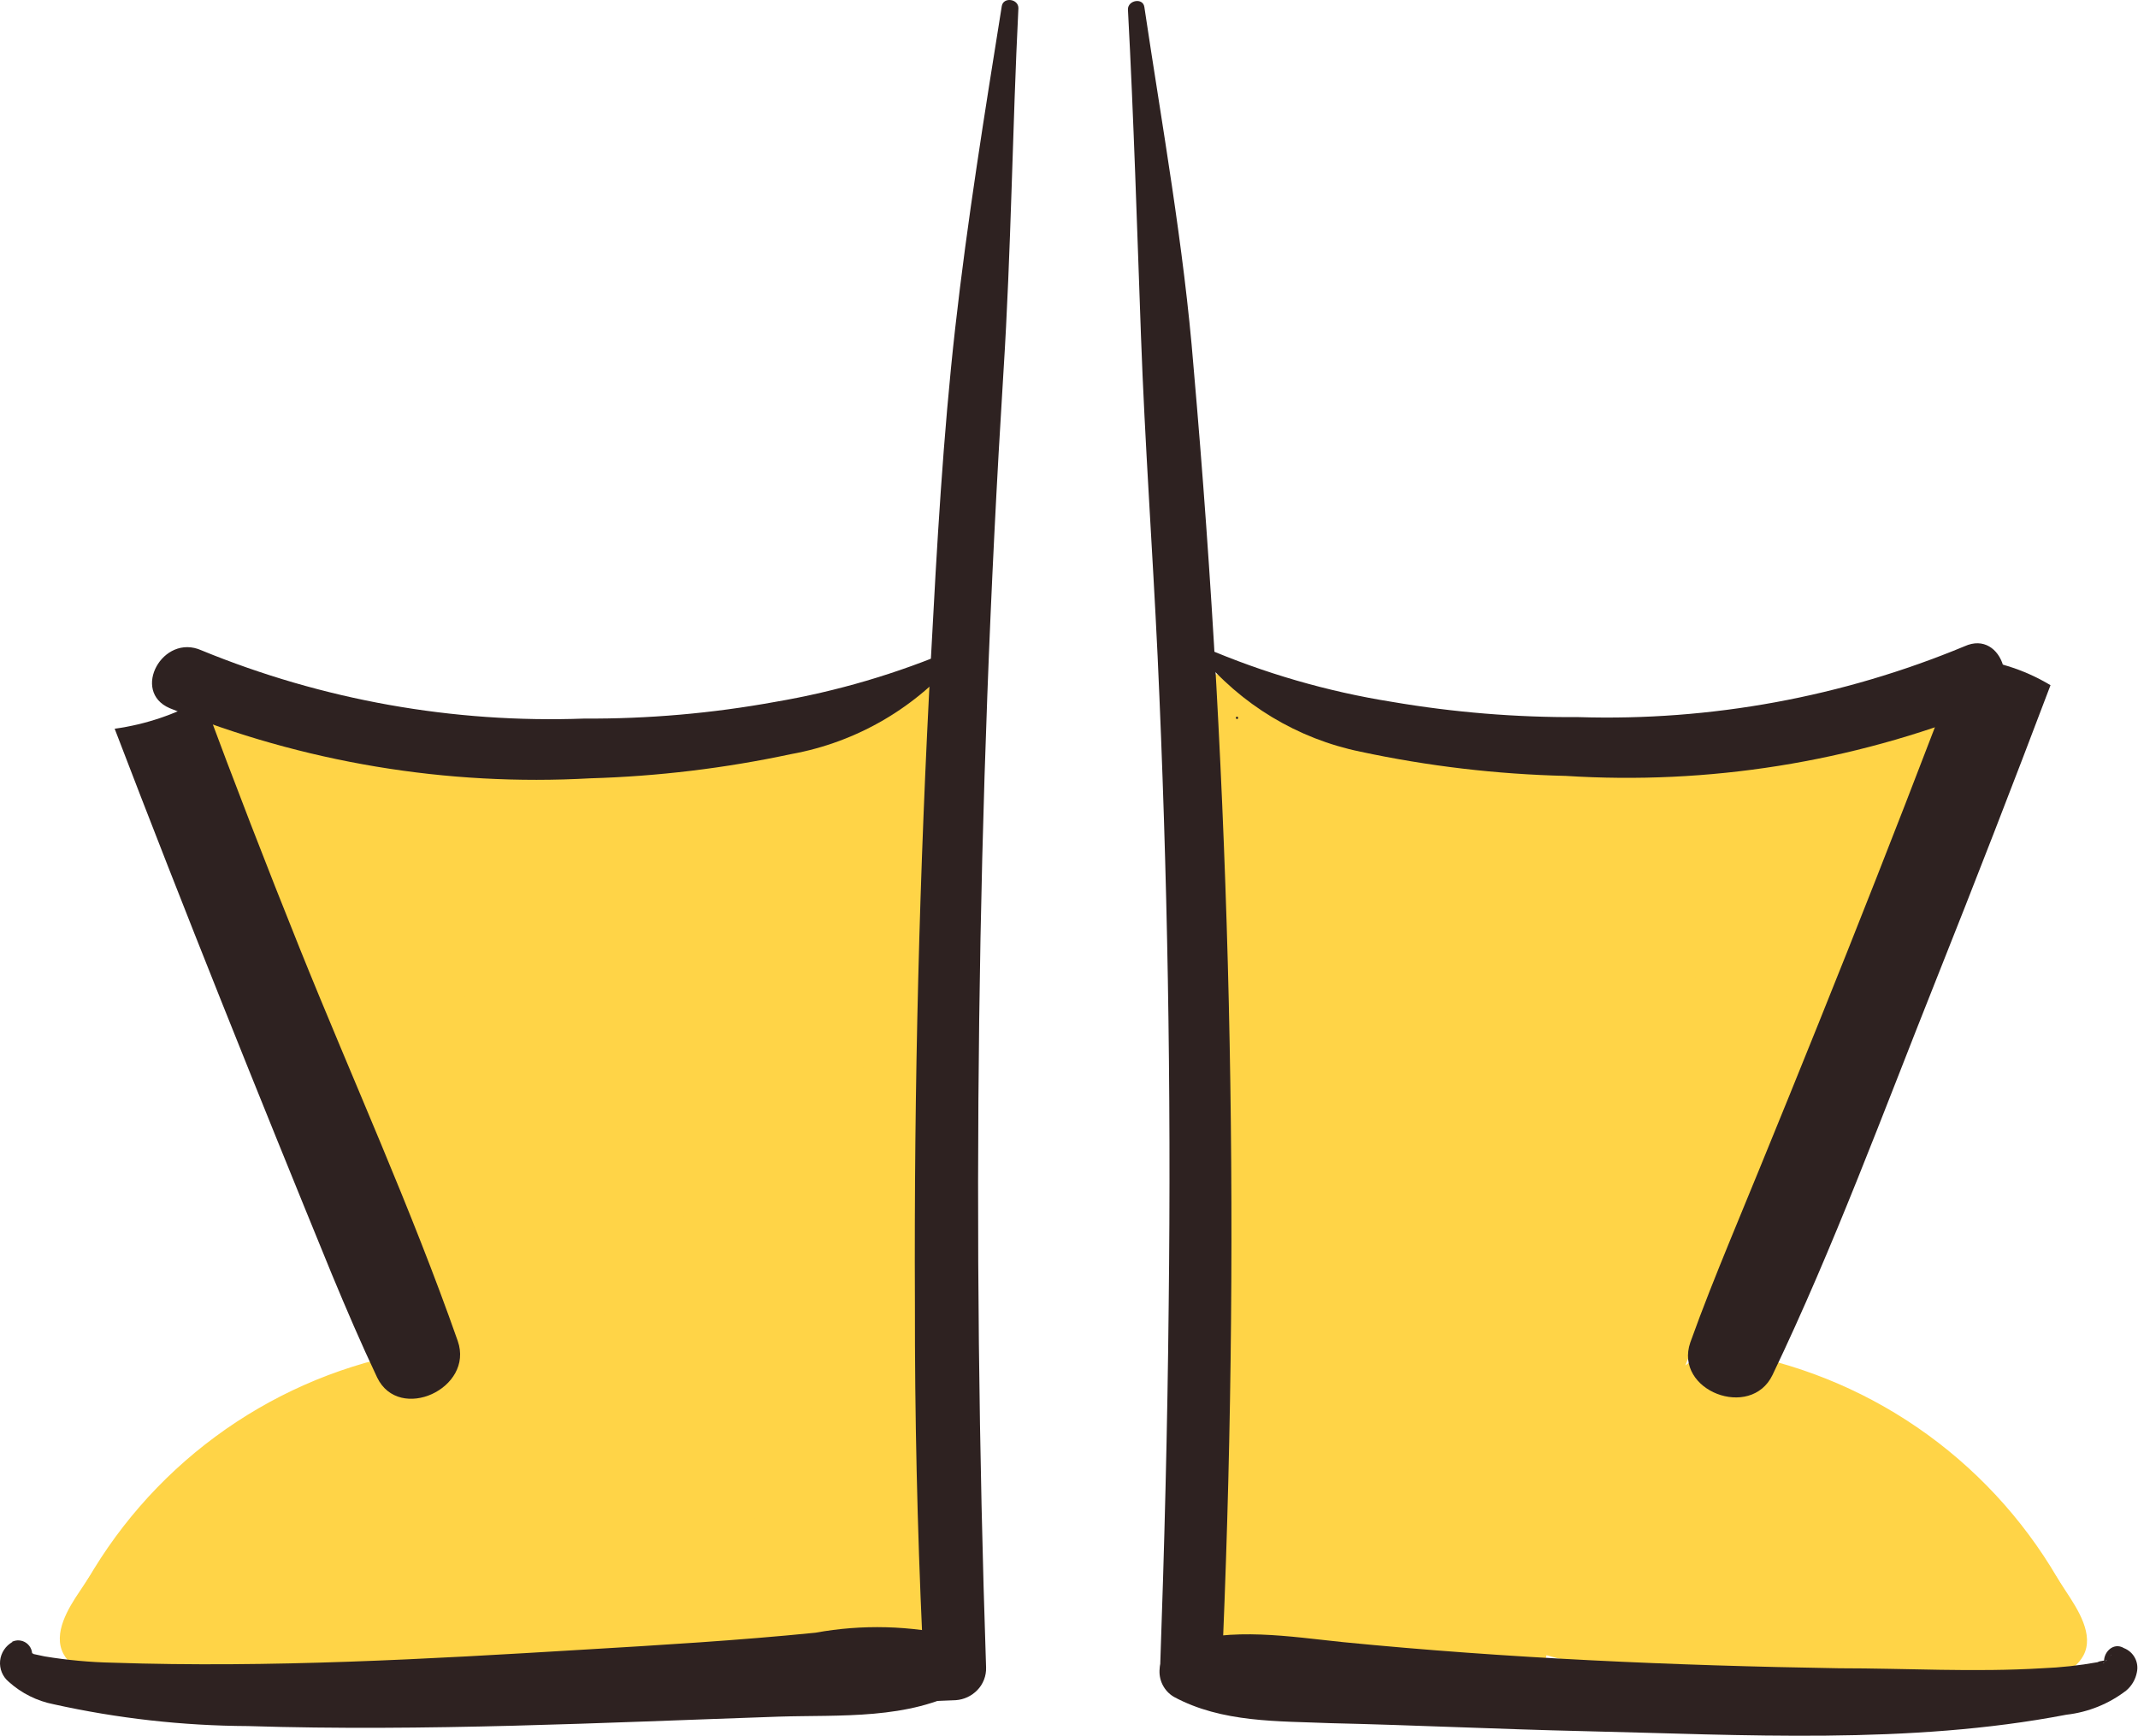
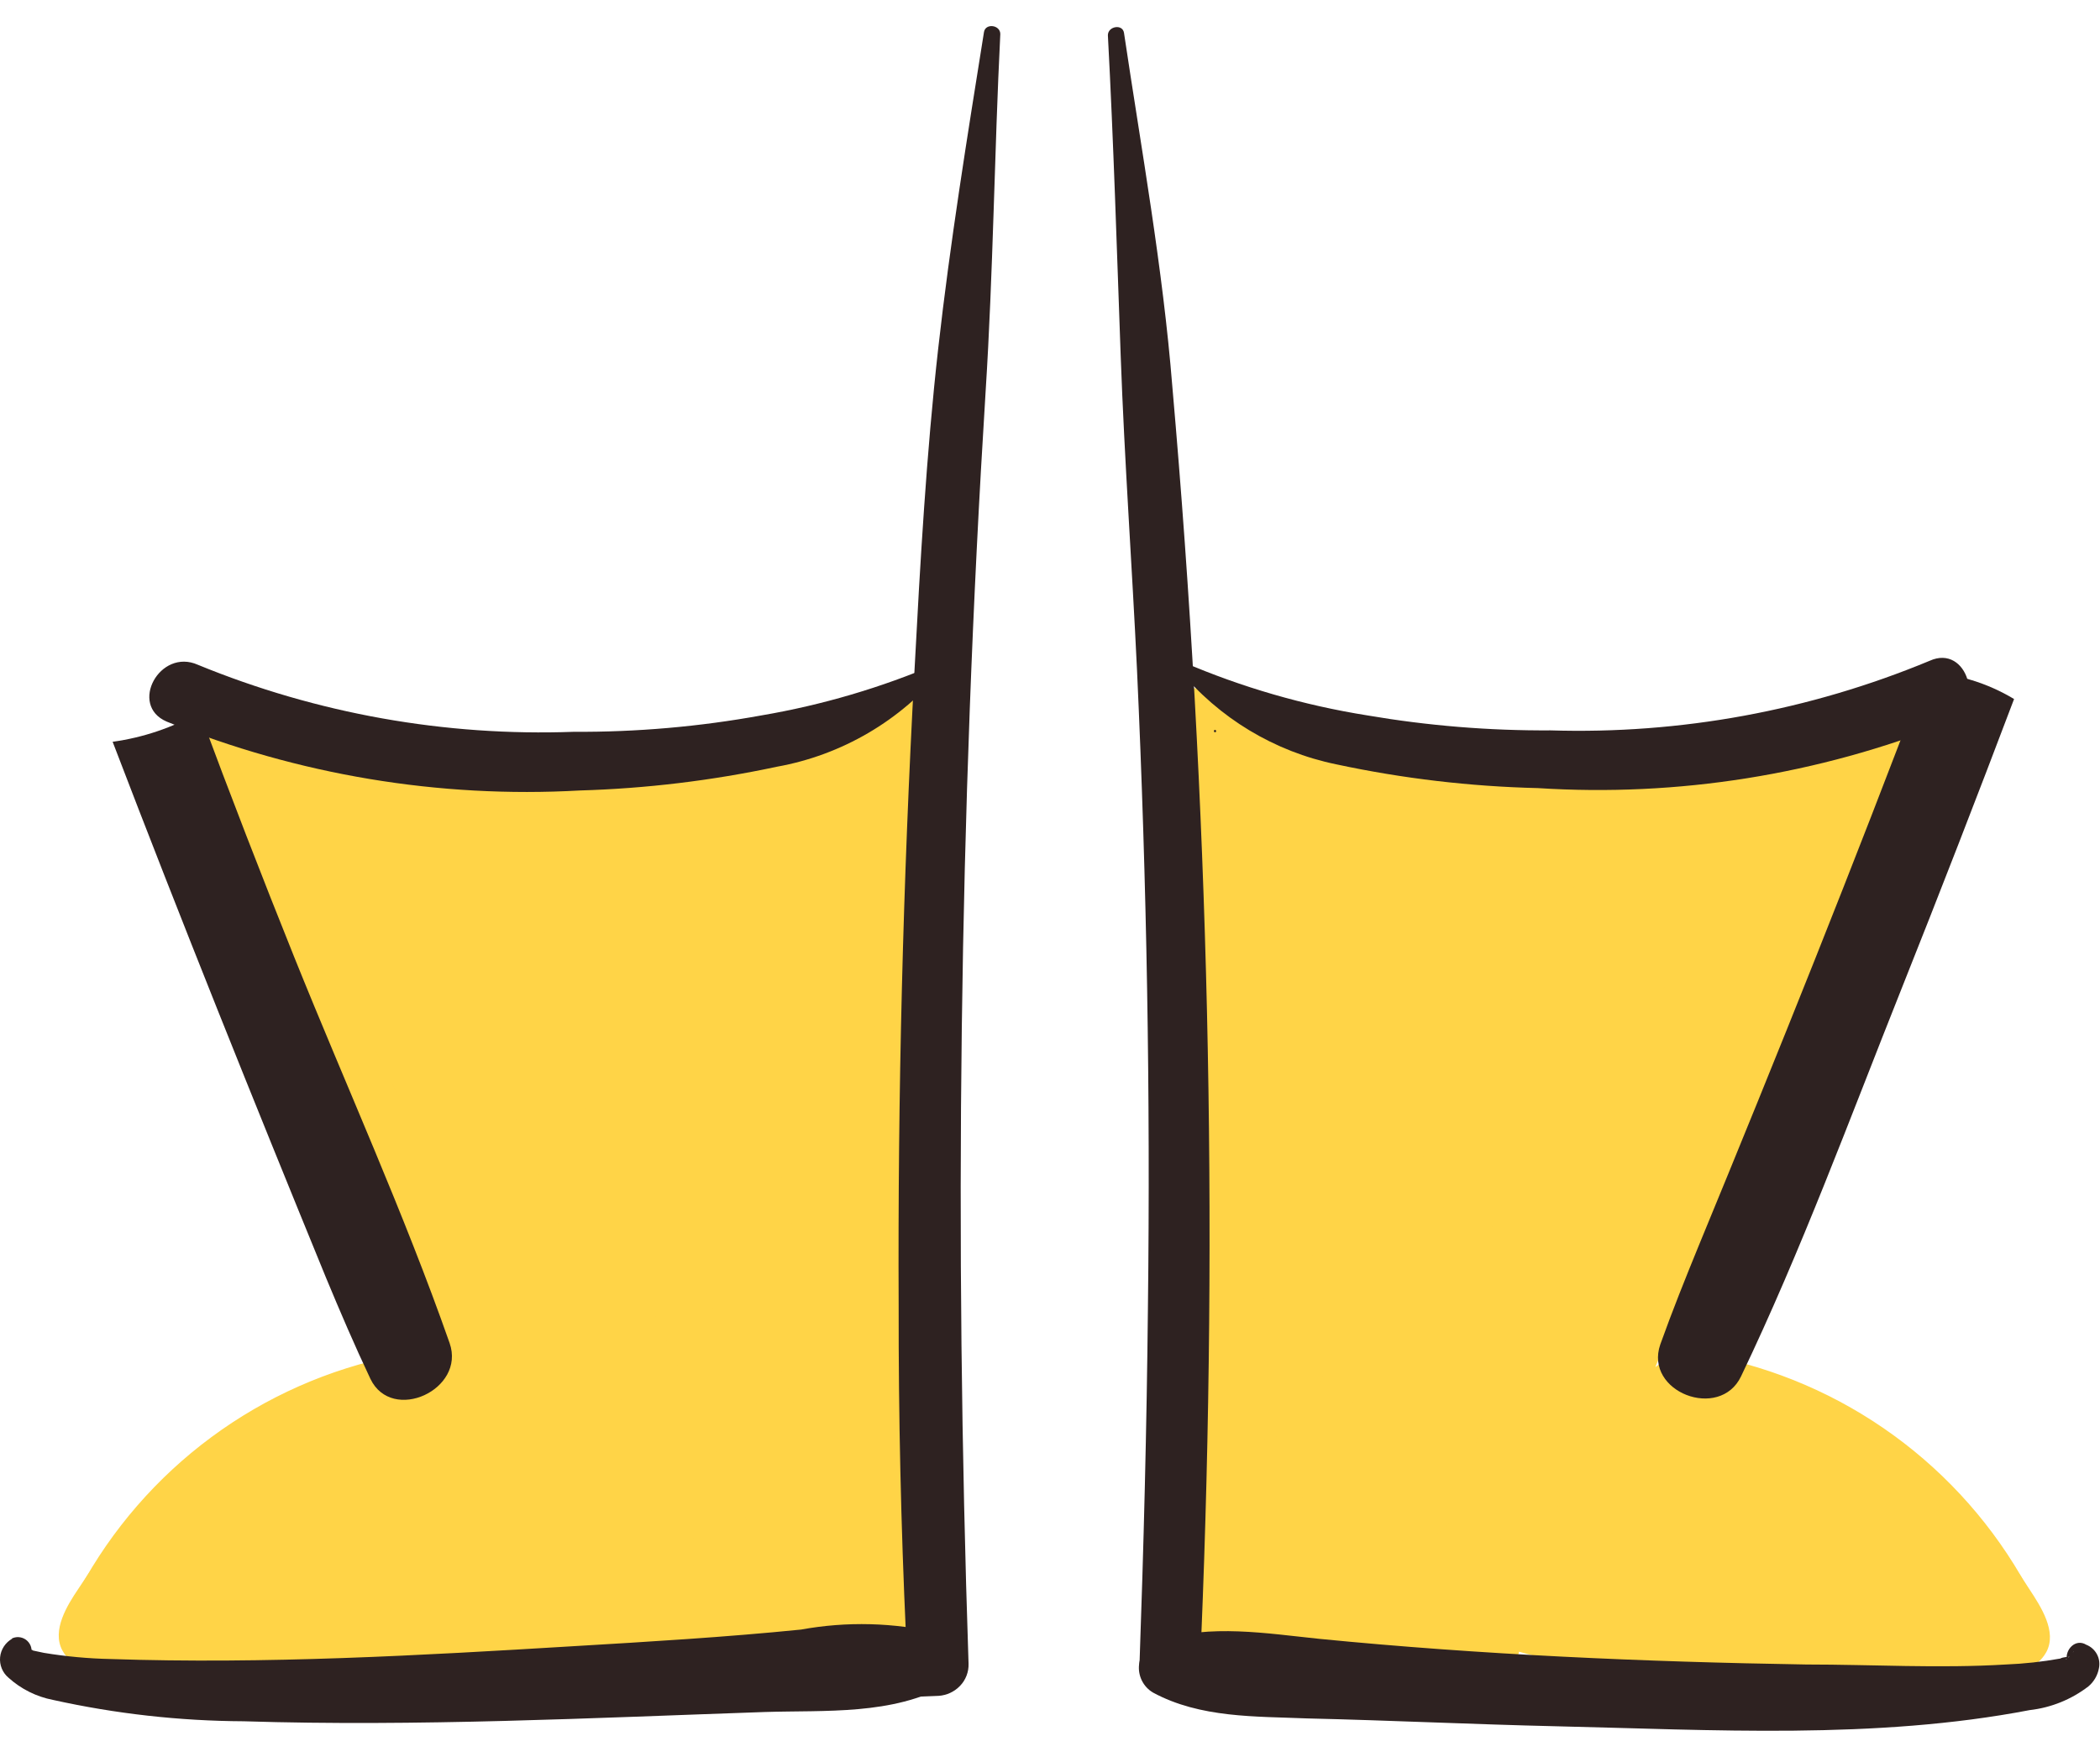
- <svg xmlns="http://www.w3.org/2000/svg" width="101" height="82" viewBox="0 0 101 82" fill="none">
+ <svg xmlns="http://www.w3.org/2000/svg" width="98" height="82" viewBox="0 0 101 82" fill="none">
  <path d="M8.552 35.135C9.064 36.278 9.406 37.421 9.965 38.472C10.523 39.524 11.036 40.586 11.526 41.672C12.521 43.866 13.49 46.064 14.432 48.266C16.438 52.974 18.809 57.511 20.837 62.196C21.214 63.065 21.442 63.945 21.761 64.813C22.205 65.956 21.305 64.642 21.897 64.893C22.103 64.79 22.148 64.756 22.034 64.767H21.567C20.462 64.709 19.358 64.887 18.328 65.291C17.298 65.695 16.366 66.316 15.595 67.11C14.075 68.512 12.427 69.767 10.671 70.858C8.757 72.001 6.774 73.064 4.802 74.127L8.745 77.909C9.827 75.749 11.408 73.879 13.357 72.456C15.306 71.032 17.566 70.097 19.948 69.727C20.367 69.716 20.779 69.615 21.156 69.432C21.533 69.248 21.866 68.986 22.134 68.663C22.402 68.339 22.597 67.963 22.708 67.557C22.818 67.152 22.841 66.728 22.775 66.313C22.708 65.898 22.554 65.502 22.323 65.152C22.092 64.801 21.788 64.505 21.433 64.282C21.078 64.058 20.68 63.914 20.264 63.858C19.849 63.802 19.427 63.835 19.025 63.956C15.823 64.593 12.801 65.929 10.173 67.871C7.545 69.813 5.377 72.311 3.822 75.189C2.409 77.806 5.349 80.183 7.765 78.949C10.086 77.866 12.343 76.648 14.524 75.304C16.406 73.868 18.198 72.319 19.892 70.664C20.587 70.081 21.248 70.184 22.171 70.093C23.517 70.024 24.793 69.468 25.761 68.527C27.345 66.836 27.231 64.287 26.502 62.23C25.512 59.752 24.398 57.327 23.163 54.962C21.852 52.231 20.598 49.466 19.208 46.769C18.068 44.483 16.928 42.118 15.515 39.912C14.797 38.769 14.022 37.627 13.236 36.484C12.383 35.458 11.416 34.533 10.352 33.73C10.149 33.581 9.902 33.504 9.651 33.511C9.4 33.518 9.157 33.608 8.962 33.767C8.767 33.926 8.63 34.145 8.572 34.391C8.514 34.636 8.539 34.894 8.643 35.124L8.552 35.135Z" fill="#FFD447" />
  <path d="M4.642 76.766C4.357 77.086 4.072 77.406 3.753 77.703L4.289 78.218C5.385 77.043 6.355 75.756 7.183 74.378C7.731 73.544 6.785 72.732 6.044 72.892C5.041 73.087 4.289 74.401 3.764 75.178C3.24 75.955 2.477 77.166 3.001 78.138C3.878 79.737 6.899 79.452 8.414 79.726C10.771 80.164 13.163 80.386 15.56 80.389C20.381 80.332 25.043 79.029 29.647 77.76C31.826 77.066 34.055 76.538 36.314 76.183C37.237 76.069 37.819 76.732 38.593 77.109C39.678 77.641 40.827 78.025 42.013 78.252L42.571 73.224C40.482 73.384 38.404 73.612 36.337 73.909C34.202 74.071 32.09 74.454 30.034 75.052C27.447 76.012 27.812 80.275 30.832 80.08C32.861 79.943 34.878 79.349 36.895 79.017C38.913 78.686 40.759 78.48 42.697 78.298C43.309 78.272 43.893 78.027 44.342 77.608C44.791 77.189 45.077 76.623 45.147 76.012C45.218 75.4 45.066 74.782 44.718 74.273C44.371 73.765 43.851 73.4 43.255 73.247C42.325 73.125 41.421 72.855 40.577 72.447C39.858 71.989 39.094 71.606 38.297 71.304C36.44 70.812 34.365 71.452 32.599 71.887C28.758 72.824 25.031 74.172 21.202 75.064C17.372 75.955 13.315 75.909 9.36 76.401C8.392 76.526 7.434 76.629 6.465 76.686H5.679C5.292 76.561 5.143 76.686 5.235 77.006C5.064 77.143 5.121 77.281 5.314 77.098C5.618 76.65 5.874 76.171 6.078 75.669C6.226 75.452 6.408 75.246 6.545 75.018C6.682 74.789 7.013 74.686 6.682 74.789L5.542 73.304C4.95 74.447 2.853 76.881 3.924 78.149C3.966 78.185 4.016 78.212 4.07 78.227C4.124 78.243 4.18 78.246 4.236 78.237C4.291 78.229 4.343 78.208 4.39 78.177C4.437 78.146 4.476 78.105 4.505 78.058C4.722 77.68 4.95 77.338 5.2 76.972C5.451 76.606 4.995 76.481 4.801 76.686L4.642 76.766Z" fill="#FFD447" />
  <path d="M15.583 78.366C16.76 77.886 17.903 77.325 19.002 76.686L19.572 76.446L20.222 76.172C20.769 75.955 21.362 75.749 21.875 75.555C22.946 75.178 24.04 74.858 25.145 74.583C26.145 74.239 27.2 74.08 28.257 74.115C28.88 74.085 29.466 73.813 29.892 73.356C30.318 72.9 30.549 72.294 30.536 71.669C30.493 71.05 30.217 70.47 29.765 70.046C29.312 69.622 28.717 69.385 28.097 69.384C26.7 69.429 25.317 69.683 23.994 70.138C22.855 70.469 21.715 70.869 20.575 71.281C19.436 71.692 18.125 72.309 16.939 72.903C15.7 73.431 14.547 74.144 13.52 75.018C13.225 75.348 13.043 75.765 13.004 76.207C12.964 76.649 13.068 77.092 13.3 77.47C13.532 77.848 13.88 78.141 14.291 78.304C14.703 78.468 15.156 78.493 15.583 78.377V78.366Z" fill="#FFD447" />
  <path d="M18.592 73.338C19.292 73.11 20.014 72.957 20.746 72.881C21.316 72.767 21.886 72.652 22.467 72.561C23.873 72.378 25.294 72.344 26.707 72.458C28.017 72.549 29.317 72.732 30.616 72.95C31.189 73.044 31.757 73.174 32.314 73.338C32.676 73.441 32.995 73.657 33.226 73.955C33.471 74.189 33.76 74.373 34.077 74.495C34.393 74.617 34.73 74.675 35.068 74.667C35.407 74.658 35.741 74.583 36.05 74.445C36.36 74.307 36.639 74.11 36.873 73.864C37.106 73.618 37.289 73.328 37.411 73.011C37.533 72.694 37.591 72.356 37.583 72.016C37.574 71.677 37.499 71.342 37.362 71.032C37.224 70.721 37.027 70.441 36.782 70.207C34.138 67.921 30.172 68.15 26.889 68.276C25.203 68.328 23.526 68.554 21.886 68.95C21.038 69.162 20.222 69.485 19.458 69.91C18.761 70.378 18.105 70.906 17.498 71.487C17.337 71.67 17.238 71.901 17.217 72.144C17.196 72.388 17.253 72.632 17.381 72.841C17.509 73.049 17.699 73.211 17.926 73.303C18.152 73.394 18.401 73.411 18.638 73.35L18.592 73.338Z" fill="#FFD447" />
  <path d="M13.76 77.989C13.76 77.669 13.817 77.361 13.839 77.041V77.223L13.908 77.064L13.372 77.623C13.527 77.582 13.673 77.511 13.8 77.412C13.927 77.314 14.034 77.192 14.113 77.052C14.139 77.01 14.158 76.963 14.17 76.915C14.25 76.743 14.318 76.572 14.386 76.389C14.461 76.066 14.461 75.73 14.386 75.406L11.606 75.852L11.549 75.475C11.6 75.784 11.623 76.098 11.617 76.412V76.766C11.628 76.981 11.682 77.191 11.777 77.383C11.841 77.571 11.955 77.737 12.107 77.863L12.415 78.092C12.725 78.251 13.082 78.288 13.418 78.195H13.475C13.664 78.144 13.836 78.046 13.976 77.909C14.088 77.845 14.179 77.75 14.238 77.635C14.374 77.473 14.468 77.281 14.512 77.075C14.58 76.743 14.58 76.401 14.512 76.069C14.459 75.682 14.375 75.3 14.261 74.926C14.152 74.572 13.911 74.274 13.589 74.092C13.416 73.997 13.227 73.937 13.031 73.915C12.836 73.894 12.638 73.911 12.449 73.966C12.092 74.076 11.793 74.322 11.617 74.652C11.522 74.825 11.463 75.015 11.444 75.212C11.424 75.408 11.444 75.607 11.503 75.795C11.563 76.11 11.671 76.415 11.822 76.698L11.993 76.926L12.073 77.052C12.258 77.323 12.539 77.511 12.859 77.578L12.301 77.041L12.369 77.201V77.018C12.386 77.273 12.386 77.528 12.369 77.783C12.372 77.964 12.445 78.137 12.574 78.263C12.688 78.368 12.832 78.432 12.985 78.446C13.15 78.468 13.317 78.427 13.454 78.332C13.591 78.237 13.687 78.094 13.726 77.932L13.76 77.989Z" fill="#FFD447" />
  <path d="M10.682 36.678C10.933 36.735 11.195 37.032 11.435 37.147C11.674 37.261 12.255 37.501 12.654 37.672C12.905 37.811 13.18 37.899 13.465 37.931C13.749 37.963 14.038 37.939 14.313 37.859C14.588 37.78 14.845 37.647 15.069 37.467C15.292 37.288 15.479 37.067 15.617 36.815C15.756 36.564 15.844 36.288 15.876 36.002C15.907 35.717 15.883 35.428 15.804 35.152C15.724 34.876 15.591 34.619 15.413 34.394C15.234 34.17 15.013 33.983 14.763 33.844C14.25 33.478 13.725 33.136 13.201 32.793L11.48 37.067C14.147 38.061 16.974 38.918 19.72 39.695C22.467 40.472 25.02 39.695 27.858 39.238C30.696 38.781 33.556 39.512 36.326 39.089C38.89 38.712 41.215 37.478 43.643 36.61C43.97 36.5 44.259 36.297 44.476 36.027C44.692 35.757 44.826 35.43 44.862 35.086C44.898 34.741 44.834 34.394 44.679 34.084C44.523 33.775 44.282 33.517 43.984 33.341C41.386 32.004 39.05 33.261 36.519 34.027C33.989 34.793 31.174 34.175 28.541 34.404C25.909 34.633 23.436 35.924 20.837 35.25C18.045 34.518 15.389 33.33 12.608 32.564C10.113 31.878 8.563 35.672 10.933 36.85C11.492 37.124 12.073 37.41 12.62 37.672L13.623 33.57C12.35 33.523 11.095 33.887 10.044 34.61C9.894 34.768 9.788 34.963 9.737 35.175C9.686 35.387 9.691 35.609 9.752 35.818C9.813 36.028 9.928 36.218 10.085 36.368C10.243 36.519 10.437 36.626 10.648 36.678H10.682Z" fill="#FFD447" />
  <path d="M42.936 32.929C41.804 36.258 41.073 39.711 40.759 43.214C40.36 46.734 40.007 50.277 39.893 53.819C39.708 60.87 40.339 67.918 41.773 74.823C42.309 77.577 46.788 76.332 45.99 73.543C44.155 67.11 43.984 60.093 44.19 53.442C44.288 50.082 44.471 46.726 44.737 43.374C45.134 39.96 45.195 36.515 44.919 33.089C44.901 32.852 44.802 32.629 44.637 32.458C44.472 32.287 44.253 32.179 44.017 32.154C43.782 32.128 43.545 32.185 43.347 32.317C43.15 32.448 43.004 32.645 42.936 32.872V32.929Z" fill="#FFD447" />
  <path d="M13.144 36.964C13.235 38.411 13.623 39.823 14.284 41.112C14.842 42.449 15.424 43.752 16.05 45.066C17.338 47.877 18.74 50.608 20.119 53.362C21.498 56.117 22.729 58.585 23.88 61.27C24.45 62.596 25.02 63.933 25.453 65.293C25.706 65.919 25.908 66.565 26.057 67.224C26.057 67.384 26.057 67.681 26.125 67.83C26.194 67.979 26.125 68.07 26.239 67.727C26.353 67.384 26.399 67.35 26.125 67.727C24.154 69.818 26.775 72.515 29.1 71.407C32.371 69.853 31.174 65.693 30.24 63.087C29.032 59.764 27.577 56.536 25.886 53.431C24.245 50.449 22.558 47.477 20.7 44.632C19.777 43.203 18.854 41.775 17.965 40.324C17.211 38.776 16.188 37.375 14.945 36.187C14.783 36.066 14.591 35.992 14.391 35.97C14.19 35.948 13.987 35.98 13.803 36.062C13.618 36.145 13.459 36.275 13.342 36.439C13.224 36.604 13.152 36.797 13.133 36.998L13.144 36.964Z" fill="#FFD447" />
  <path d="M17.179 39.409C17.943 40.678 18.615 42.003 19.379 43.272C20.142 44.54 20.974 45.557 21.726 46.7C23.25 49.141 24.544 51.72 25.59 54.402C26.639 57.019 27.641 59.659 28.622 62.31C29.112 63.636 29.59 64.962 29.955 66.333C30.32 67.704 30.514 69.43 31.095 70.904C31.277 71.443 31.621 71.912 32.081 72.245C32.54 72.579 33.092 72.761 33.659 72.767H33.841L31.972 71.75C32.271 72.232 32.748 72.576 33.299 72.706C33.85 72.837 34.43 72.744 34.913 72.447C35.384 72.139 35.72 71.661 35.849 71.112C35.979 70.563 35.892 69.985 35.608 69.498L35.346 72.093L35.483 71.944C35.796 71.606 36.016 71.193 36.122 70.744C36.228 70.295 36.216 69.827 36.087 69.384C35.596 67.967 35.517 66.47 35.118 65.03C34.685 63.589 34.171 62.173 33.579 60.791C32.44 57.979 31.3 55.145 29.944 52.425C28.644 49.824 27.118 47.342 25.385 45.009C24.507 43.866 23.573 42.723 22.604 41.58C21.635 40.438 20.325 39.352 19.322 38.026C19.131 37.77 18.852 37.594 18.538 37.534C18.225 37.473 17.9 37.533 17.628 37.701C17.357 37.869 17.157 38.132 17.07 38.44C16.983 38.748 17.013 39.077 17.156 39.364L17.179 39.409Z" fill="#FFD447" />
  <path d="M19.321 39.638C19.896 40.289 20.38 41.015 20.757 41.798C21.111 42.404 21.589 42.941 21.977 43.546C22.82 44.849 23.732 46.106 24.53 47.443C26.186 50.36 27.681 53.367 29.009 56.448C31.869 62.791 34.707 69.121 37.522 75.51C37.745 76.177 38.213 76.734 38.832 77.068C39.45 77.401 40.172 77.486 40.85 77.304C41.526 77.095 42.092 76.628 42.425 76.002C42.758 75.377 42.831 74.646 42.628 73.967C39.916 66.996 36.622 60.254 33.26 53.603C31.776 50.477 29.982 47.51 27.903 44.746C26.868 43.365 25.674 42.111 24.348 41.009C23.765 40.504 23.135 40.056 22.467 39.672C21.679 39.325 20.917 38.92 20.188 38.461C19.492 37.981 18.763 39.078 19.333 39.604L19.321 39.638Z" fill="#FFD447" />
  <path d="M42.583 74.984C43.016 71.556 41.625 67.945 40.303 64.825C38.833 61.477 37.841 57.911 36.132 54.677C34.414 51.716 32.318 48.992 29.898 46.575C28.838 45.432 27.744 44.289 26.786 43.066C26.332 42.492 25.921 41.885 25.555 41.249C25.227 40.463 24.846 39.7 24.416 38.964C24.093 38.477 23.623 38.108 23.076 37.909C22.528 37.709 21.931 37.692 21.373 37.858C20.814 38.024 20.323 38.366 19.973 38.832C19.622 39.298 19.43 39.865 19.424 40.45C19.321 42.107 20.427 43.878 21.373 45.181C22.358 46.498 23.473 47.711 24.701 48.803C27.206 50.918 29.451 53.323 31.391 55.968C33.317 58.825 34.365 62.128 35.847 65.213C36.611 66.825 37.511 68.345 38.309 69.933C39.106 71.522 39.756 73.361 40.474 75.087C40.839 75.967 42.469 76.23 42.617 75.03L42.583 74.984Z" fill="#FFD447" />
  <path d="M22.73 40.038C23.06 40.266 23.368 40.872 23.744 41.181C24.12 41.489 24.587 41.901 24.986 42.323C25.793 43.125 26.554 43.972 27.266 44.86C28.845 46.947 30.226 49.178 31.391 51.523C33.91 56.157 36.134 60.947 38.047 65.864L43.313 63.476L43.13 63.225C41.569 61.031 37.842 61.842 37.922 64.779V65.087C37.926 65.508 38.021 65.923 38.2 66.304C38.378 66.684 38.637 67.022 38.958 67.293C39.278 67.565 39.654 67.764 40.058 67.876C40.462 67.989 40.886 68.013 41.3 67.947C41.715 67.88 42.11 67.725 42.459 67.491C42.808 67.258 43.103 66.951 43.323 66.593C43.543 66.235 43.684 65.833 43.735 65.416C43.786 64.998 43.747 64.574 43.62 64.173C42.773 61.291 41.627 58.507 40.201 55.865C38.879 53.225 37.557 50.586 35.996 48.083C34.543 45.643 32.751 43.423 30.673 41.489C29.695 40.614 28.625 39.848 27.482 39.203C26.876 38.854 26.248 38.545 25.602 38.278C24.92 38.107 24.227 37.985 23.527 37.912C22.16 37.535 21.624 39.375 22.673 40.095L22.73 40.038Z" fill="#FFD447" />
  <path d="M39.973 62.013C43.392 57.728 42.036 51.728 39.187 47.534C37.731 45.477 36.036 43.601 34.138 41.946C32.254 40.49 30.585 38.774 29.18 36.849L26.023 41.192C30.461 42.135 34.378 44.727 36.987 48.448C37.293 48.929 37.732 49.309 38.25 49.542C38.768 49.776 39.343 49.852 39.904 49.763C40.462 49.678 40.983 49.43 41.401 49.05C41.819 48.67 42.115 48.174 42.252 47.626C42.719 45.428 42.468 43.138 41.536 41.094C40.604 39.051 39.041 37.362 37.078 36.278C33.864 34.598 31.38 39.238 34.388 41.169C37.397 43.1 40.634 41.82 43.403 40.3L39.471 36.552C38.33 38.406 37.867 40.599 38.161 42.757C38.199 43.502 38.52 44.204 39.059 44.719C39.597 45.233 40.312 45.521 41.056 45.523C41.803 45.499 42.512 45.181 43.028 44.638C43.544 44.095 43.826 43.37 43.814 42.62C43.574 41.472 43.777 40.275 44.384 39.272C45.877 36.746 42.799 34.198 40.452 35.512C39.414 36.095 38.172 36.986 37.032 36.278L34.343 41.169C35.261 41.629 35.993 42.392 36.417 43.329C36.417 43.397 36.599 43.855 36.656 44.06C36.713 44.266 36.736 44.369 36.77 44.529C36.77 44.369 36.77 44.392 36.77 44.529C36.853 45.082 36.782 45.648 36.565 46.163L41.842 45.34C40.222 42.82 38.111 40.654 35.636 38.974C33.16 37.292 30.371 36.131 27.436 35.558C26.822 35.422 26.18 35.49 25.606 35.751C25.033 36.011 24.559 36.45 24.255 37.003C23.951 37.556 23.834 38.192 23.92 38.818C24.007 39.443 24.293 40.023 24.735 40.472C27.733 43.694 31.573 46.083 34.377 49.42C37.158 52.734 38.537 57.008 38.218 61.328C38.228 61.528 38.296 61.722 38.413 61.884C38.531 62.047 38.692 62.172 38.879 62.245C39.066 62.318 39.27 62.334 39.466 62.293C39.662 62.252 39.842 62.155 39.984 62.013H39.973Z" fill="#FFD447" />
  <path d="M91.043 33.786C89.973 34.604 89.005 35.548 88.159 36.598C87.35 37.74 86.564 38.826 85.88 40.026C84.512 42.232 83.35 44.597 82.165 46.883C80.785 49.58 79.532 52.345 78.221 55.076C76.982 57.439 75.875 59.87 74.905 62.356C74.175 64.447 74.153 66.927 75.771 68.63C76.761 69.543 78.05 70.063 79.395 70.092C80.183 70.037 80.963 70.277 81.583 70.766C82.358 71.418 82.985 72.218 83.737 72.903C84.755 73.809 85.841 74.634 86.985 75.372C89.165 76.719 91.422 77.936 93.744 79.017C94.287 79.302 94.909 79.403 95.514 79.302C96.12 79.202 96.676 78.907 97.099 78.462C97.523 78.017 97.79 77.445 97.861 76.834C97.932 76.223 97.803 75.606 97.493 75.075C95.913 72.197 93.717 69.705 91.063 67.779C88.409 65.852 85.362 64.539 82.142 63.933C81.389 63.761 80.598 63.887 79.936 64.285C79.273 64.684 78.79 65.323 78.586 66.07C78.403 66.829 78.525 67.629 78.926 68.299C79.327 68.968 79.974 69.452 80.728 69.647C83.249 69.953 85.656 70.878 87.733 72.342C89.811 73.805 91.496 75.761 92.638 78.035L96.388 74.092C94.416 73.029 92.445 71.978 90.519 70.824C88.778 69.713 87.142 68.447 85.629 67.041C84.853 66.244 83.912 65.626 82.872 65.232C81.833 64.837 80.72 64.674 79.612 64.756H79.201C78.951 64.63 79.065 64.756 79.543 65.041C79.543 65.041 79.486 64.836 79.543 64.687C79.88 63.88 80.177 63.056 80.432 62.219C82.518 57.522 84.854 52.939 86.871 48.208C87.806 45.991 88.798 43.797 89.789 41.603C90.279 40.46 90.838 39.443 91.362 38.369C91.886 37.295 92.251 36.152 92.752 35.066C92.848 34.831 92.862 34.571 92.793 34.326C92.725 34.082 92.576 33.867 92.373 33.717C92.169 33.566 91.921 33.488 91.667 33.494C91.414 33.501 91.17 33.591 90.974 33.752L91.043 33.786Z" fill="#FFD447" />
  <path d="M96.319 77.075C96.559 77.441 96.798 77.795 97.015 78.218C97.05 78.261 97.094 78.296 97.144 78.32C97.195 78.343 97.25 78.356 97.305 78.356C97.361 78.356 97.416 78.343 97.466 78.32C97.516 78.296 97.561 78.261 97.596 78.218C98.656 76.972 96.525 74.481 95.943 73.338L94.804 74.892C94.576 74.812 95.225 75.555 95.385 75.807C95.544 76.058 95.841 76.71 96.103 77.132C96.49 77.761 96.183 76.847 96.103 76.789C95.63 76.74 95.153 76.732 94.678 76.767C93.687 76.698 92.718 76.572 91.738 76.458C87.772 76.001 83.76 76.001 79.896 75.075C76.033 74.15 72.5 72.87 68.739 71.956C66.995 71.533 65.001 70.916 63.2 71.373C62.322 71.687 61.481 72.097 60.693 72.595C59.837 72.98 58.931 73.241 58.003 73.373C57.413 73.548 56.908 73.935 56.585 74.46C56.261 74.985 56.141 75.61 56.248 76.218C56.352 76.82 56.666 77.366 57.133 77.759C57.6 78.153 58.191 78.368 58.801 78.367C60.738 78.561 62.675 78.812 64.602 79.132C66.604 79.573 68.628 79.912 70.665 80.149C71.281 80.135 71.872 79.895 72.323 79.474C72.775 79.052 73.057 78.479 73.115 77.864C73.172 77.252 73.013 76.64 72.665 76.134C72.317 75.629 71.802 75.262 71.212 75.098C69.206 74.5 67.143 74.117 65.058 73.955C62.938 73.674 60.81 73.445 58.675 73.27L59.473 78.275C60.659 78.052 61.809 77.667 62.892 77.132C63.747 76.721 64.237 76.184 64.966 76.252C67.228 76.582 69.459 77.102 71.633 77.806C76.329 79.098 81.047 80.424 85.96 80.469C88.35 80.452 90.733 80.223 93.083 79.784C94.576 79.544 97.55 79.784 98.416 78.218C98.952 77.235 98.143 76.012 97.619 75.212C97.094 74.412 96.354 73.167 95.339 72.927C95.14 72.881 94.932 72.895 94.74 72.966C94.549 73.038 94.382 73.164 94.261 73.329C94.14 73.494 94.069 73.691 94.058 73.896C94.048 74.1 94.097 74.304 94.2 74.481C95.027 75.842 95.994 77.114 97.083 78.275L97.596 77.738C97.277 77.441 96.992 77.132 96.707 76.812C96.668 76.762 96.61 76.73 96.547 76.722C96.484 76.715 96.421 76.733 96.371 76.772C96.321 76.812 96.289 76.869 96.281 76.933C96.274 76.996 96.291 77.059 96.331 77.109L96.319 77.075Z" fill="#FFD447" />
  <path d="M87.76 74.95C86.714 74.08 85.542 73.375 84.284 72.858C83.145 72.287 82.005 71.784 80.785 71.316C79.603 70.843 78.397 70.431 77.173 70.081C75.847 69.626 74.459 69.383 73.058 69.361C72.427 69.376 71.827 69.643 71.391 70.101C70.955 70.56 70.718 71.173 70.733 71.807C70.749 72.44 71.014 73.042 71.471 73.479C71.929 73.916 72.541 74.153 73.172 74.138C73.263 74.138 74.164 74.138 73.731 74.138C74.045 74.178 74.357 74.235 74.665 74.31C75.212 74.412 75.748 74.538 76.284 74.675C77.423 74.95 78.472 75.269 79.543 75.647C80.518 75.971 81.473 76.353 82.404 76.789C83.504 77.421 84.646 77.974 85.823 78.446C87.84 79.041 89.105 76.367 87.726 75.018L87.76 74.95Z" fill="#FFD447" />
  <path d="M84.079 71.601C83.461 71.014 82.802 70.471 82.107 69.978C81.391 69.56 80.625 69.234 79.828 69.007C78.104 68.554 76.333 68.305 74.551 68.264C71.132 68.115 67.246 67.967 64.522 70.275C64.288 70.521 64.105 70.811 63.983 71.128C63.862 71.445 63.803 71.783 63.812 72.123C63.829 72.808 64.117 73.459 64.613 73.932C65.109 74.405 65.771 74.661 66.455 74.644C67.139 74.626 67.788 74.338 68.26 73.841C68.361 73.722 68.472 73.611 68.59 73.509C68.397 73.669 68.419 73.669 68.659 73.509C68.898 73.349 68.944 73.361 68.727 73.509L69.194 73.338C69.747 73.172 70.311 73.046 70.881 72.961H71.075L71.645 72.881L72.784 72.732C73.457 72.652 74.118 72.584 74.79 72.538C76.13 72.422 77.479 72.448 78.813 72.618C79.452 72.721 80.09 72.858 80.728 72.972C81.45 73.046 82.162 73.203 82.848 73.441C83.897 73.921 85.127 72.515 84.124 71.692L84.079 71.601Z" fill="#FFD447" />
  <path d="M88.911 77.818C88.894 77.563 88.894 77.307 88.911 77.052L88.82 77.418L88.888 77.269L88.421 77.635C88.56 77.615 88.692 77.564 88.809 77.486C88.974 77.385 89.112 77.244 89.207 77.075L89.276 76.972C89.325 76.887 89.382 76.807 89.447 76.732L89.242 77.006C89.417 76.809 89.545 76.575 89.618 76.321C89.623 76.264 89.623 76.206 89.618 76.149L89.72 75.806C89.77 75.614 89.781 75.414 89.751 75.218C89.722 75.021 89.653 74.833 89.549 74.664C89.354 74.346 89.044 74.117 88.683 74.024C88.492 73.974 88.292 73.963 88.096 73.993C87.9 74.022 87.712 74.091 87.543 74.195L87.259 74.424C87.09 74.603 86.972 74.824 86.917 75.064C86.763 75.618 86.69 76.191 86.7 76.766C86.698 77.043 86.769 77.315 86.908 77.554C87.046 77.794 87.246 77.991 87.487 78.126L87.897 78.298C88.18 78.365 88.478 78.333 88.74 78.206L88.957 78.115L88.626 78.263C88.88 78.183 89.111 78.041 89.299 77.852C89.581 77.539 89.736 77.131 89.732 76.709V76.389C89.715 76.169 89.715 75.947 89.732 75.727V76.115C89.725 75.997 89.725 75.879 89.732 75.761L86.974 75.064C86.974 75.292 86.905 75.521 86.882 75.749C86.831 75.956 86.831 76.171 86.882 76.378C86.912 76.471 86.946 76.563 86.985 76.652L87.053 76.812C87.112 76.997 87.213 77.166 87.35 77.303C87.458 77.405 87.586 77.483 87.726 77.532L87.361 77.075C87.361 77.075 87.361 77.178 87.361 77.235V77.041C87.361 77.303 87.361 77.555 87.361 77.806C87.373 77.991 87.45 78.165 87.578 78.298C87.712 78.419 87.887 78.485 88.068 78.481C88.159 78.479 88.248 78.46 88.331 78.423C88.415 78.386 88.49 78.334 88.552 78.268C88.615 78.202 88.664 78.124 88.696 78.039C88.728 77.954 88.743 77.863 88.74 77.772L88.911 77.818Z" fill="#FFD447" />
  <path d="M91.259 34.575C90.268 33.684 88.877 33.718 87.612 33.581L88.296 37.867C89.048 37.524 89.778 37.169 90.519 36.804C92.923 35.661 91.077 31.936 88.627 32.61C85.857 33.375 83.202 34.587 80.409 35.295C77.845 35.947 75.258 34.633 72.694 34.427C70.129 34.221 67.291 34.792 64.716 34.004C62.14 33.215 59.929 32.061 57.296 33.398C55.803 34.164 56.498 36.187 57.809 36.655C60.191 37.489 62.493 38.781 65.023 39.124C67.838 39.501 70.722 38.849 73.491 39.261C76.261 39.672 78.825 40.518 81.754 39.684C84.49 38.907 87.327 38.049 89.994 37.055L88.114 32.861C87.589 33.204 87.054 33.547 86.541 33.913C84.66 35.25 85.903 38.884 88.319 37.867C88.832 37.649 89.379 37.455 89.869 37.204C90.164 37.008 90.473 36.832 90.792 36.678C90.999 36.612 91.185 36.493 91.332 36.334C91.48 36.174 91.583 35.978 91.633 35.766C91.682 35.554 91.676 35.333 91.614 35.124C91.553 34.916 91.438 34.726 91.282 34.575H91.259Z" fill="#FFD447" />
  <path d="M56.67 32.541C56.391 35.885 56.425 39.248 56.772 42.586C57.023 46.014 57.251 49.442 57.365 52.939C57.581 59.681 57.365 66.778 55.53 73.315C54.755 76.057 59.257 77.166 59.815 74.377C61.221 67.469 61.829 60.421 61.627 53.373C61.513 49.945 61.183 46.517 60.784 43.088C60.473 39.5 59.73 35.962 58.573 32.552C58.265 31.729 56.761 31.512 56.635 32.552L56.67 32.541Z" fill="#FFD447" />
  <path d="M86.575 36.038C85.41 37.086 84.445 38.336 83.726 39.729C82.78 41.249 81.834 42.769 80.854 44.3C78.95 47.226 77.195 50.254 75.52 53.317C73.872 56.349 72.444 59.496 71.246 62.733C70.22 65.476 68.819 69.807 72.317 71.476C72.825 71.739 73.409 71.811 73.965 71.68C74.521 71.549 75.012 71.223 75.349 70.761C75.686 70.299 75.847 69.731 75.803 69.16C75.76 68.589 75.513 68.052 75.11 67.647C75.007 67.544 75.201 67.922 75.201 67.922C75.207 67.722 75.23 67.523 75.269 67.327C75.398 66.688 75.581 66.061 75.816 65.453C76.272 64.139 76.785 62.859 77.332 61.579C78.552 58.779 79.896 56.025 81.264 53.294C82.632 50.563 83.977 47.98 85.219 45.295C85.823 43.98 86.438 42.655 86.997 41.318C87.698 39.975 88.11 38.499 88.205 36.987C88.181 36.807 88.116 36.635 88.013 36.486C87.911 36.337 87.774 36.214 87.615 36.128C87.456 36.042 87.278 35.995 87.097 35.991C86.917 35.988 86.737 36.027 86.575 36.107V36.038Z" fill="#FFD447" />
  <path d="M82.142 37.913C81.095 39.183 79.98 40.396 78.802 41.547C77.76 42.71 76.779 43.926 75.862 45.192C73.96 47.82 72.301 50.616 70.904 53.546C69.491 56.437 68.306 59.488 67.155 62.493C66.557 63.968 66.11 65.499 65.821 67.065C65.491 68.996 64.682 70.607 66.095 72.276L65.696 69.693C64.556 72.196 68.294 74.264 69.446 71.761L67.633 72.904H67.85C68.415 72.873 68.956 72.666 69.397 72.311C69.838 71.957 70.158 71.473 70.312 70.927C70.825 69.522 70.973 68.036 71.349 66.585C71.725 65.133 72.169 63.888 72.659 62.562C73.651 59.877 74.665 57.18 75.748 54.563C76.782 51.942 78.045 49.419 79.52 47.02C80.261 45.878 81.127 44.735 81.868 43.592C82.609 42.449 83.395 40.861 84.148 39.535C84.9 38.21 83.008 36.861 82.119 38.038L82.142 37.913Z" fill="#FFD447" />
  <path d="M81.139 38.495C79.805 39.409 78.369 39.935 77.093 40.952C75.774 42.03 74.588 43.261 73.56 44.62C71.416 47.477 69.561 50.539 68.021 53.762C64.602 60.436 61.399 67.167 58.687 74.138C57.547 76.938 62.413 78.858 63.61 76.081C66.425 69.59 69.309 63.145 72.26 56.654C73.605 53.66 74.984 50.654 76.614 47.809C77.435 46.38 78.392 45.054 79.293 43.672C79.68 43.066 80.136 42.529 80.523 41.889C80.932 41.064 81.445 40.296 82.05 39.603C82.166 39.472 82.231 39.305 82.236 39.13C82.24 38.955 82.183 38.785 82.074 38.648C81.965 38.511 81.811 38.418 81.64 38.383C81.469 38.349 81.292 38.377 81.139 38.461V38.495Z" fill="#FFD447" />
  <path d="M60.818 75.269C61.513 73.601 62.106 71.898 62.892 70.275C63.678 68.653 64.522 67.304 65.263 65.784C66.835 62.55 67.93 59.053 69.924 56.036C71.84 53.365 74.084 50.947 76.603 48.837C78.882 46.803 82.176 43.592 81.948 40.289C81.811 38.186 78.825 36.507 77.309 38.495C76.341 39.764 75.919 41.329 74.95 42.62C73.981 43.912 72.933 45.009 71.873 46.163C69.408 48.634 67.243 51.388 65.422 54.368C63.69 57.465 62.767 60.962 61.353 64.207C59.94 67.453 58.288 71.213 58.732 74.755C58.858 75.715 60.35 76.401 60.818 75.269Z" fill="#FFD447" />
  <path d="M77.708 37.912C77.016 37.979 76.33 38.102 75.657 38.278C75.064 38.529 74.517 38.826 73.901 39.135C72.749 39.775 71.671 40.541 70.688 41.42C68.547 43.395 66.707 45.674 65.228 48.186C63.713 50.62 62.413 53.191 61.126 55.762C59.683 58.472 58.537 61.331 57.706 64.287C57.591 64.694 57.566 65.121 57.633 65.539C57.699 65.957 57.855 66.355 58.09 66.706C58.326 67.058 58.635 67.353 58.995 67.573C59.356 67.792 59.76 67.93 60.179 67.977C60.599 68.024 61.023 67.979 61.423 67.845C61.823 67.711 62.19 67.491 62.496 67.201C62.803 66.911 63.044 66.557 63.201 66.165C63.357 65.772 63.427 65.35 63.405 64.927V64.619C63.385 64.003 63.166 63.411 62.782 62.931C62.398 62.451 61.868 62.109 61.274 61.956C60.67 61.827 60.042 61.889 59.476 62.135C58.91 62.381 58.435 62.798 58.117 63.327L57.934 63.59L63.314 65.704C65.223 60.878 67.431 56.176 69.924 51.625C70.991 49.471 72.238 47.41 73.651 45.466C74.371 44.503 75.156 43.591 75.999 42.734C76.418 42.286 76.863 41.862 77.332 41.466C77.549 41.283 77.788 41.123 77.982 40.929C78.175 40.735 78.426 40.232 78.665 40.072C78.948 39.945 79.169 39.71 79.279 39.419C79.389 39.129 79.379 38.807 79.252 38.523C79.126 38.24 78.891 38.019 78.602 37.908C78.312 37.798 77.991 37.808 77.708 37.935V37.912Z" fill="#FFD447" />
  <path d="M63.132 61.293C62.818 56.944 64.232 52.648 67.064 49.34C69.947 46.014 73.708 43.626 76.705 40.38C77.137 39.91 77.407 39.313 77.475 38.677C77.542 38.041 77.405 37.401 77.082 36.849C76.728 36.323 76.22 35.92 75.628 35.697C75.035 35.473 74.388 35.441 73.776 35.604C70.825 36.189 68.023 37.372 65.542 39.079C63.062 40.787 60.954 42.983 59.348 45.534L64.659 46.094C64.417 45.113 64.525 44.078 64.964 43.168C65.403 42.258 66.146 41.53 67.064 41.112L64.135 36.358C63.143 37.009 61.718 36.004 60.715 35.455C60.175 35.209 59.572 35.14 58.99 35.257C58.408 35.374 57.878 35.672 57.475 36.108C57.071 36.545 56.815 37.097 56.742 37.687C56.669 38.278 56.783 38.876 57.069 39.398C57.561 40.175 57.77 41.1 57.661 42.015C57.5 42.741 57.623 43.501 58.004 44.139C58.386 44.777 58.998 45.244 59.713 45.443C60.439 45.616 61.205 45.497 61.844 45.11C62.483 44.723 62.946 44.1 63.132 43.374C63.544 40.981 63.083 38.518 61.832 36.438L58.083 40.38C60.898 41.923 64.169 42.997 67.109 41.1C67.738 40.711 68.187 40.087 68.356 39.366C68.526 38.645 68.404 37.885 68.015 37.255C67.627 36.625 67.005 36.175 66.285 36.004C65.566 35.834 64.809 35.957 64.18 36.346C60.02 38.518 58.322 43.329 59.154 47.774C59.542 49.808 62.778 50.62 64.032 48.917C67.029 44.883 70.54 42.163 75.497 41.146L72.078 36.964C70.71 38.827 69.087 40.489 67.257 41.9C65.362 43.55 63.668 45.418 62.209 47.466C59.382 51.545 57.843 57.625 61.228 61.842C61.821 62.562 63.189 62.39 63.132 61.27V61.293Z" fill="#FFD447" />
  <path d="M58.435 33.968C58.514 33.968 58.503 33.855 58.435 33.855C58.368 33.855 58.368 33.968 58.435 33.968Z" fill="#2E2221" />
  <path d="M56.692 30.941C58.623 33.288 61.298 34.902 64.271 35.512C67.462 36.195 70.709 36.578 73.97 36.655C80.701 37.084 87.442 36.011 93.71 33.512C95.533 32.735 94.621 29.707 92.809 30.53C87.036 32.929 80.82 34.07 74.574 33.878C71.622 33.896 68.674 33.655 65.764 33.158C62.71 32.672 59.728 31.808 56.886 30.587C56.848 30.568 56.805 30.563 56.764 30.573C56.722 30.583 56.686 30.607 56.66 30.64C56.635 30.674 56.622 30.716 56.623 30.758C56.625 30.8 56.641 30.841 56.669 30.872L56.692 30.941Z" fill="#2E2221" />
  <path d="M45.113 30.655C42.39 31.821 39.54 32.661 36.622 33.158C33.644 33.7 30.622 33.964 27.595 33.947C21.41 34.173 15.248 33.075 9.52 30.724C7.685 29.901 6.181 32.667 8.015 33.455C14.316 36.018 21.104 37.15 27.892 36.769C31.077 36.676 34.246 36.293 37.363 35.627C40.49 35.065 43.317 33.409 45.34 30.953C45.377 30.924 45.4 30.882 45.406 30.836C45.411 30.79 45.398 30.743 45.369 30.707C45.34 30.671 45.298 30.647 45.252 30.642C45.206 30.636 45.16 30.649 45.124 30.678L45.113 30.655Z" fill="#2E2221" />
  <path d="M0.596 77.566C0.432 77.656 0.293 77.784 0.19 77.94C0.087 78.096 0.023 78.274 0.005 78.46C-0.013 78.647 0.015 78.834 0.086 79.007C0.158 79.18 0.27 79.333 0.414 79.452C1.015 79.994 1.752 80.361 2.545 80.515C5.558 81.183 8.634 81.528 11.72 81.543C20.074 81.806 28.462 81.383 36.793 81.097C39.699 81.006 42.925 81.257 45.557 79.783C45.776 79.637 45.949 79.43 46.055 79.189C46.16 78.947 46.195 78.68 46.154 78.419C46.113 78.158 45.999 77.915 45.825 77.717C45.65 77.519 45.423 77.376 45.17 77.303C42.99 76.789 40.728 76.731 38.525 77.132C34.89 77.498 31.231 77.715 27.573 77.932C20.21 78.378 12.757 78.8 5.326 78.549C4.249 78.527 3.175 78.428 2.112 78.252L1.576 78.138C1.645 78.138 1.348 78.035 1.508 78.138C1.394 78.069 1.508 78.138 1.508 78.195C1.508 78.252 1.451 78.069 1.326 77.909C0.984 77.498 1.485 78.412 1.508 78.286C1.532 78.162 1.521 78.034 1.475 77.916C1.429 77.799 1.351 77.697 1.249 77.622C1.147 77.548 1.026 77.504 0.901 77.496C0.775 77.488 0.649 77.516 0.539 77.578L0.596 77.566Z" fill="#2E2221" />
  <path d="M99.419 78.675C99.419 78.515 99.624 78.503 99.727 78.161C99.727 78.332 99.066 78.8 99.488 78.446C99.579 78.378 99.488 78.526 99.397 78.446C99.533 78.446 99.225 78.446 99.089 78.526C98.222 78.682 97.347 78.777 96.468 78.812C93.276 79.006 90.062 78.812 86.871 78.812C79.076 78.686 71.212 78.343 63.45 77.578C60.898 77.315 58.219 76.858 55.723 77.658C55.472 77.741 55.249 77.894 55.083 78.101C54.916 78.307 54.812 78.557 54.783 78.821C54.754 79.085 54.801 79.351 54.92 79.589C55.038 79.826 55.222 80.025 55.45 80.16C57.729 81.395 60.396 81.303 62.869 81.406C66.858 81.498 70.847 81.692 74.825 81.783C82.369 81.955 90.176 82.435 97.618 81.006C98.647 80.889 99.624 80.495 100.445 79.863C100.705 79.643 100.882 79.341 100.946 79.006C100.998 78.775 100.966 78.532 100.855 78.323C100.744 78.113 100.563 77.95 100.342 77.863C99.818 77.543 99.305 78.103 99.408 78.618L99.419 78.675Z" fill="#2E2221" />
  <path d="M81.72 58.619C81.071 60.207 80.432 61.796 79.851 63.419C79.065 65.704 82.712 67.098 83.737 64.95C86.632 58.905 88.969 52.539 91.453 46.311C93.299 41.679 95.104 37.032 96.867 32.37C95.588 31.6 94.14 31.156 92.65 31.078C89.162 40.335 85.481 49.5 81.72 58.619Z" fill="#2E2221" />
  <path d="M21.624 63.35C19.424 57.077 16.643 50.974 14.159 44.803C12.598 40.918 11.07 36.975 9.6 33.01C8.308 33.743 6.889 34.224 5.417 34.427C8.723 43.066 12.176 51.648 15.675 60.196C16.359 61.842 17.054 63.465 17.817 65.076C18.855 67.224 22.41 65.59 21.624 63.35Z" fill="#2E2221" />
  <path d="M56.384 17.342C58.141 37.339 58.605 57.429 57.775 77.486V77.589C57.775 78.012 57.775 78.435 57.775 78.846L57.684 80.446L56.327 80.389C56.133 80.392 55.941 80.356 55.761 80.283C55.58 80.211 55.417 80.103 55.279 79.966C54.994 79.697 54.822 79.329 54.8 78.938C55.005 73.166 55.153 67.395 55.21 61.613C55.332 51.397 55.157 41.192 54.686 30.998C54.447 25.959 54.082 20.908 53.9 15.868C53.717 10.828 53.558 5.583 53.284 0.441C53.284 0.006 53.991 -0.119 54.059 0.326C54.891 5.914 55.928 11.628 56.384 17.342Z" fill="#2E2221" />
  <path d="M47.404 17.571C46.127 37.969 45.899 58.356 46.583 78.778C46.589 78.973 46.556 79.168 46.485 79.351C46.415 79.533 46.309 79.7 46.173 79.84C45.902 80.123 45.537 80.293 45.147 80.32L43.745 80.377L43.574 77.429C43.331 72.142 43.213 66.855 43.221 61.568C43.175 51.351 43.43 41.146 43.985 30.953C44.258 25.787 44.554 20.576 45.124 15.502C45.694 10.428 46.515 5.355 47.324 0.292C47.392 -0.154 48.11 -0.062 48.11 0.383C47.825 6.074 47.768 11.845 47.404 17.571Z" fill="#2E2221" />
</svg>
